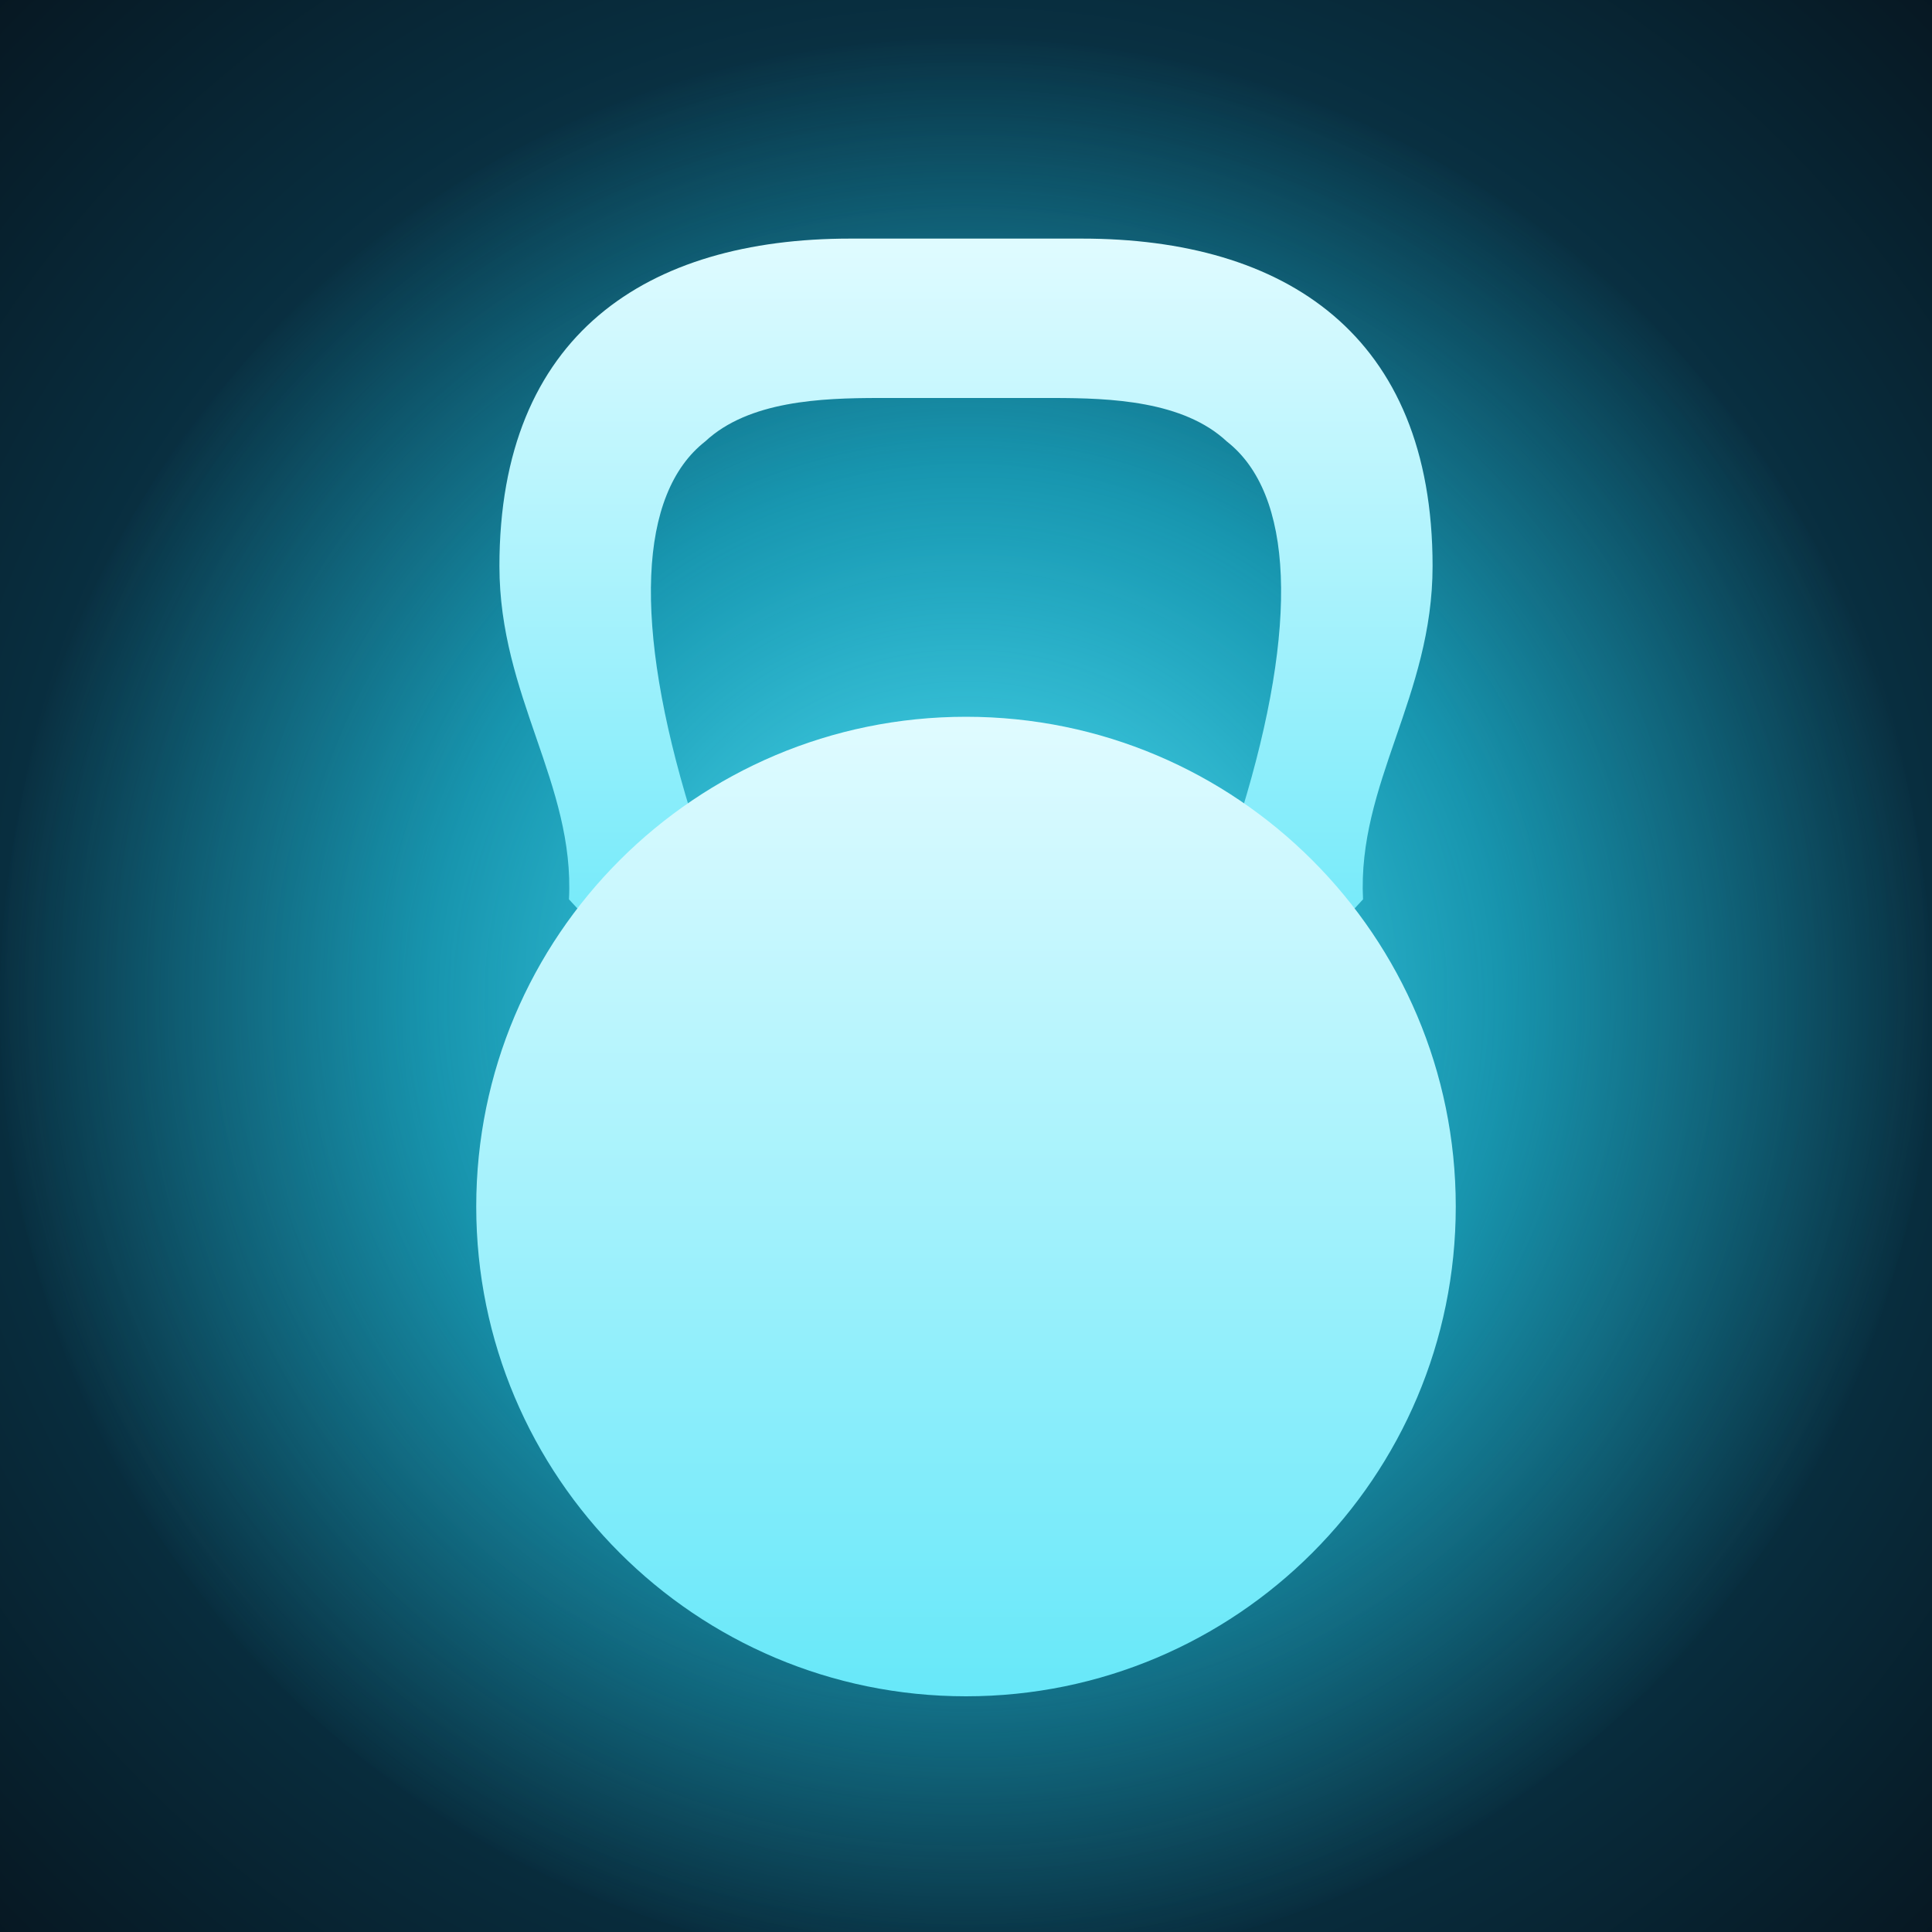
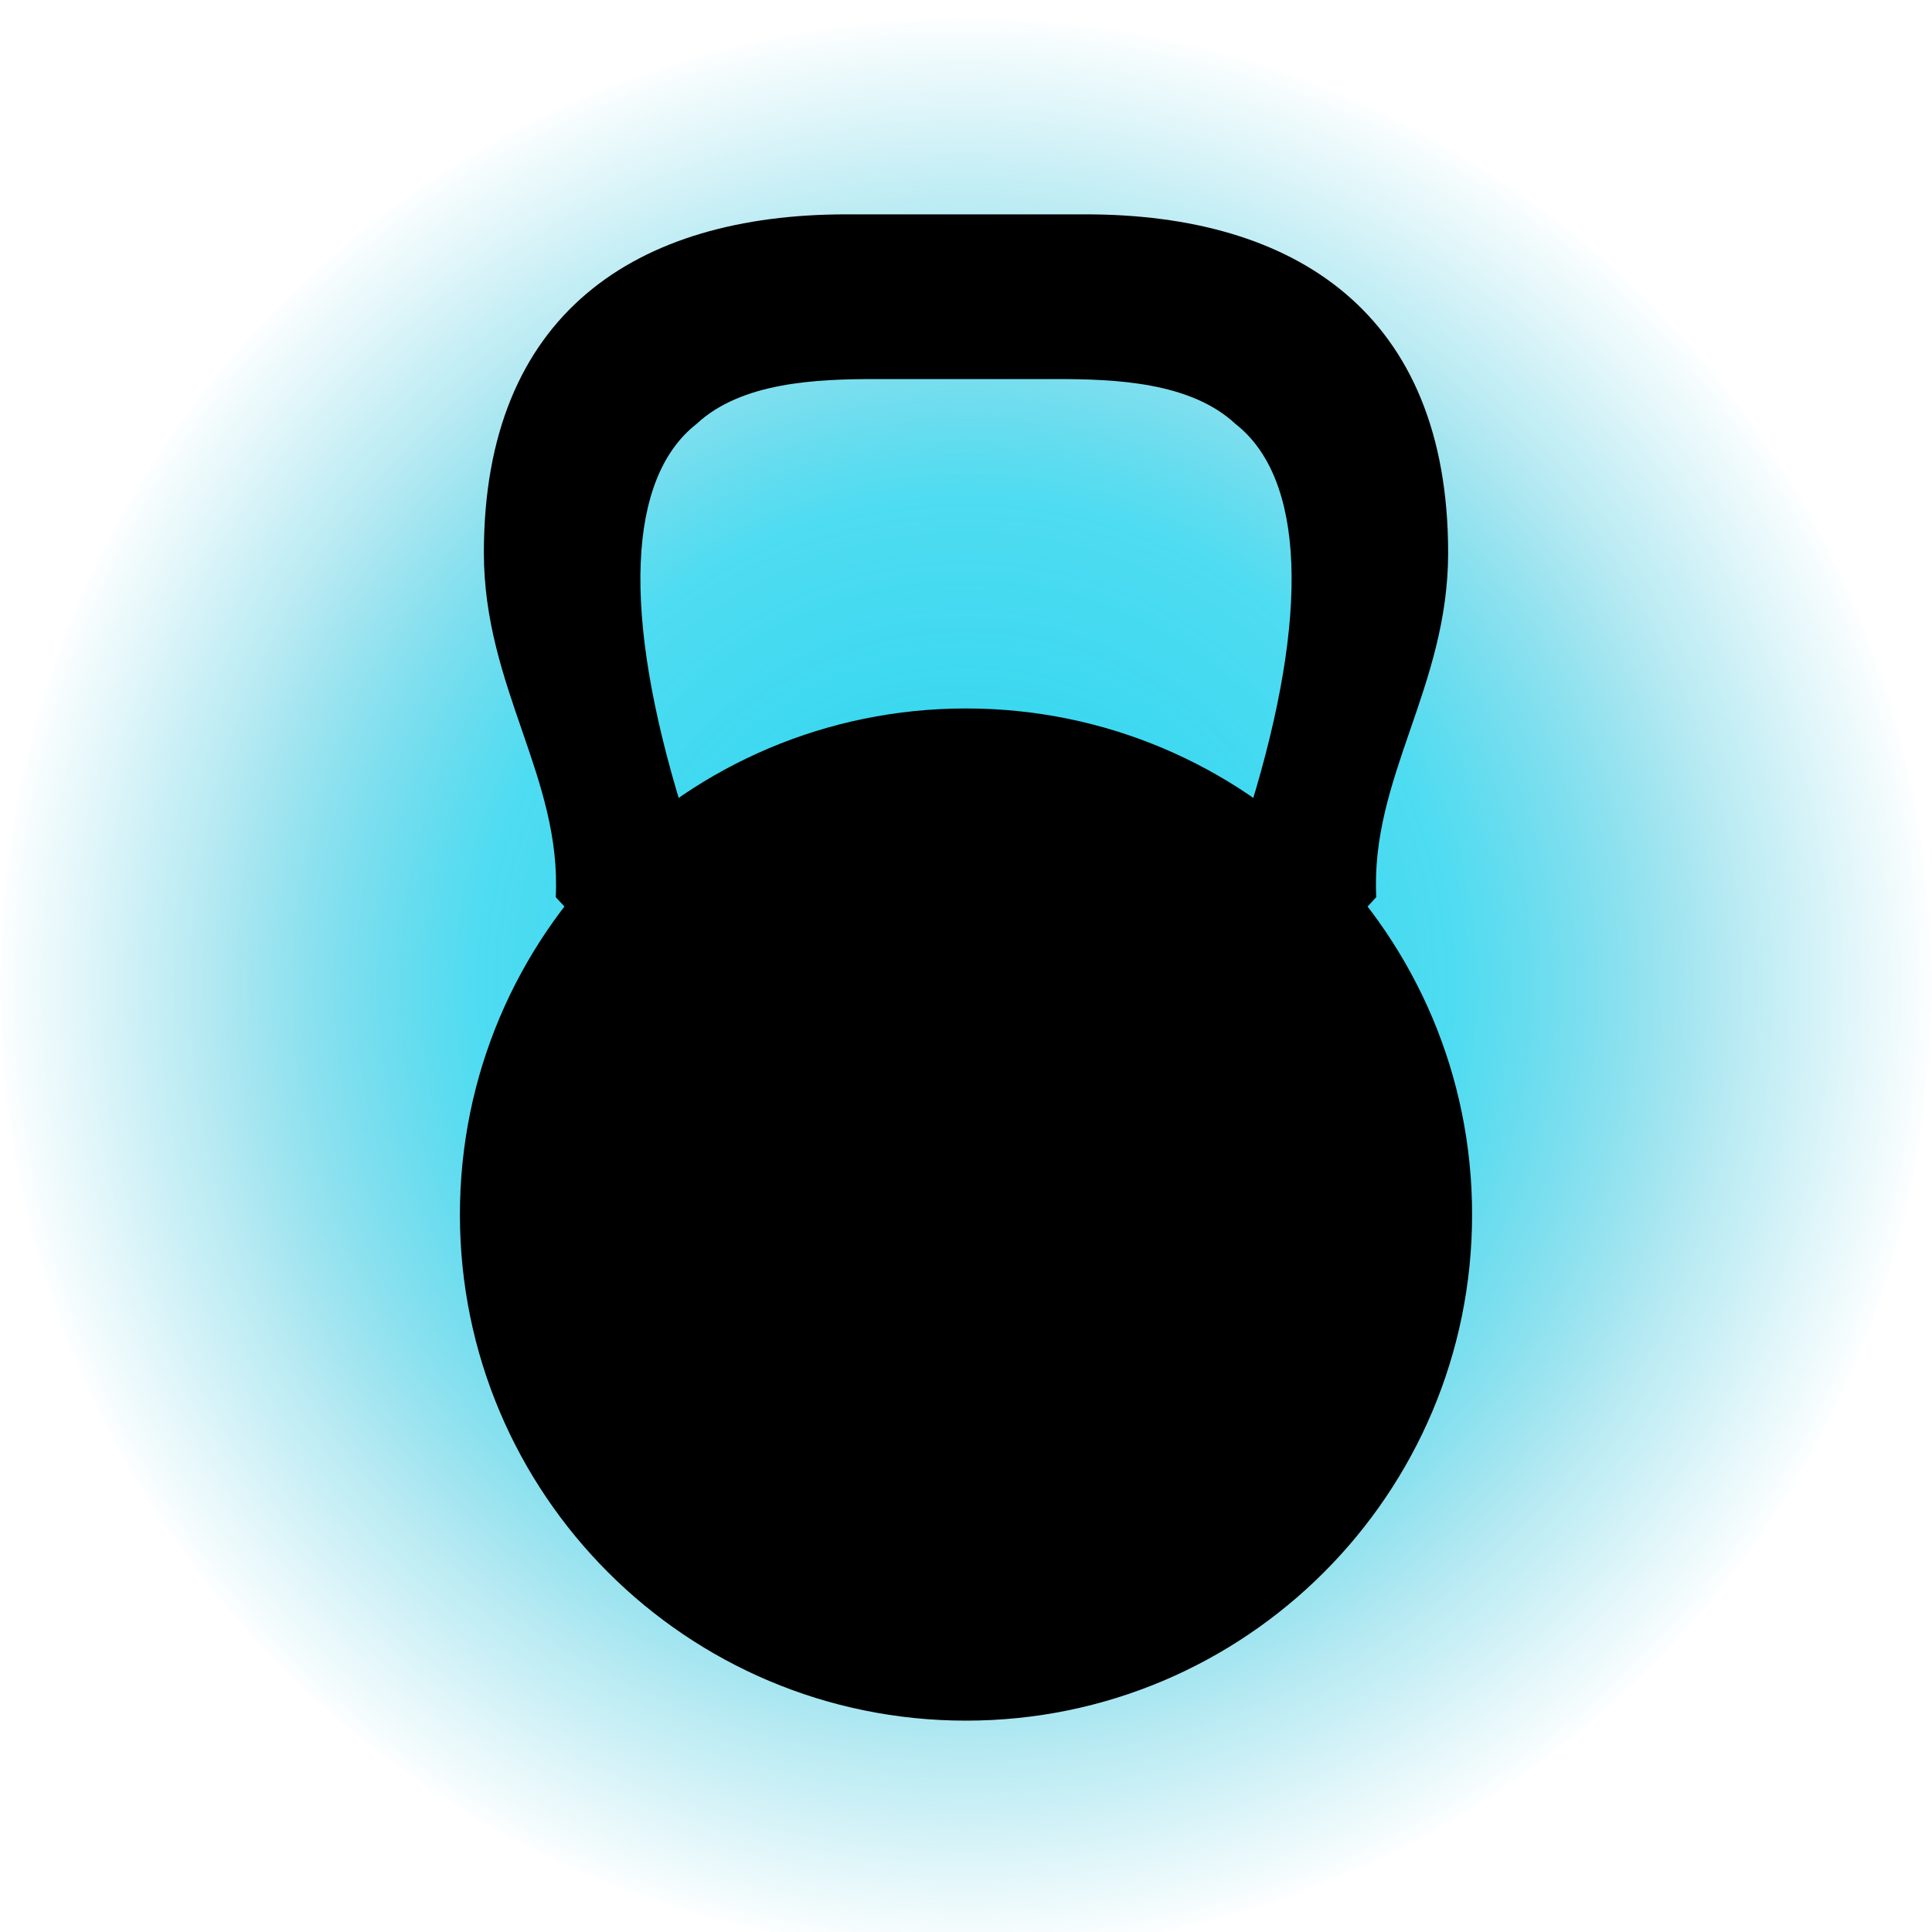
<svg xmlns="http://www.w3.org/2000/svg" width="512" height="512" viewBox="0 0 100 100">
  <defs>
-     <radialGradient id="bg" cx="0.5" cy="0.5" r="0.75">
-       <stop offset="0" stop-color="#0E7490" />
-       <stop offset="0.45" stop-color="#0A3F55" />
-       <stop offset="1" stop-color="#06131C" />
+     <radialGradient id="halo" cx="0.5" cy="0.5" r="0.5">
+       <stop offset="0" stop-color="#22D3EE" stop-opacity="1" />
+       <stop offset="0.5" stop-color="#22D3EE" stop-opacity="0.8" />
+       <stop offset="0.78" stop-color="#06B6D4" stop-opacity="0.3" />
+       <stop offset="1" stop-color="#06B6D4" stop-opacity="0" />
    </radialGradient>
-     <radialGradient id="halo" cx="0.5" cy="0.5" r="0.5">
-       <stop offset="0" stop-color="#67E8F9" stop-opacity="0.95" />
-       <stop offset="0.55" stop-color="#22D3EE" stop-opacity="0.55" />
-       <stop offset="1" stop-color="#22D3EE" stop-opacity="0" />
-     </radialGradient>
-     <linearGradient id="kb" x1="0" y1="0" x2="0" y2="1">
-       <stop offset="0" stop-color="#E0FBFF" />
-       <stop offset="1" stop-color="#67E8F9" />
-     </linearGradient>
  </defs>
-   <rect width="100" height="100" fill="url(#bg)" />
-   <circle cx="50" cy="52" r="50" fill="url(#halo)" />
-   <g transform="translate(50 50) scale(1.5) translate(-50 -50.3)">
-     <path d="M36.3 48 C36.5 44 33.9 41 33.9 36.5 C33.9 28.5 39 25.2 46 25.2 L54 25.2 C61 25.2 66.1 28.5 66.1 36.5 C66.1 41 63.5 44 63.7 48 L60 52 L40 52 Z M40.5 45 C38.5 38.5 38.7 34 41 32.2 C42.5 30.8 45 30.7 47 30.7 L53 30.7 C55 30.7 57.5 30.8 59 32.2 C61.3 34 61.5 38.5 59.5 45 Z" fill="url(#kb)" fill-rule="evenodd" />
-     <circle cx="50" cy="58.6" r="16.9" fill="url(#kb)" />
+   <circle cx="50" cy="51" r="50" fill="url(#halo)" />
+   <g transform="translate(50 50) scale(1.55) translate(-50 -50.3)">
+     <path d="M36.3 48 C36.5 44 33.9 41 33.9 36.5 C33.9 28.5 39 25.2 46 25.2 L54 25.2 C61 25.2 66.1 28.5 66.1 36.5 C66.1 41 63.5 44 63.7 48 L60 52 L40 52 Z M40.5 45 C38.5 38.5 38.7 34 41 32.2 C42.5 30.8 45 30.7 47 30.7 L53 30.7 C55 30.7 57.5 30.8 59 32.2 C61.3 34 61.5 38.5 59.5 45 Z" fill="#000" fill-rule="evenodd" />
+     <circle cx="50" cy="58.6" r="16.9" fill="#000" />
  </g>
</svg>
